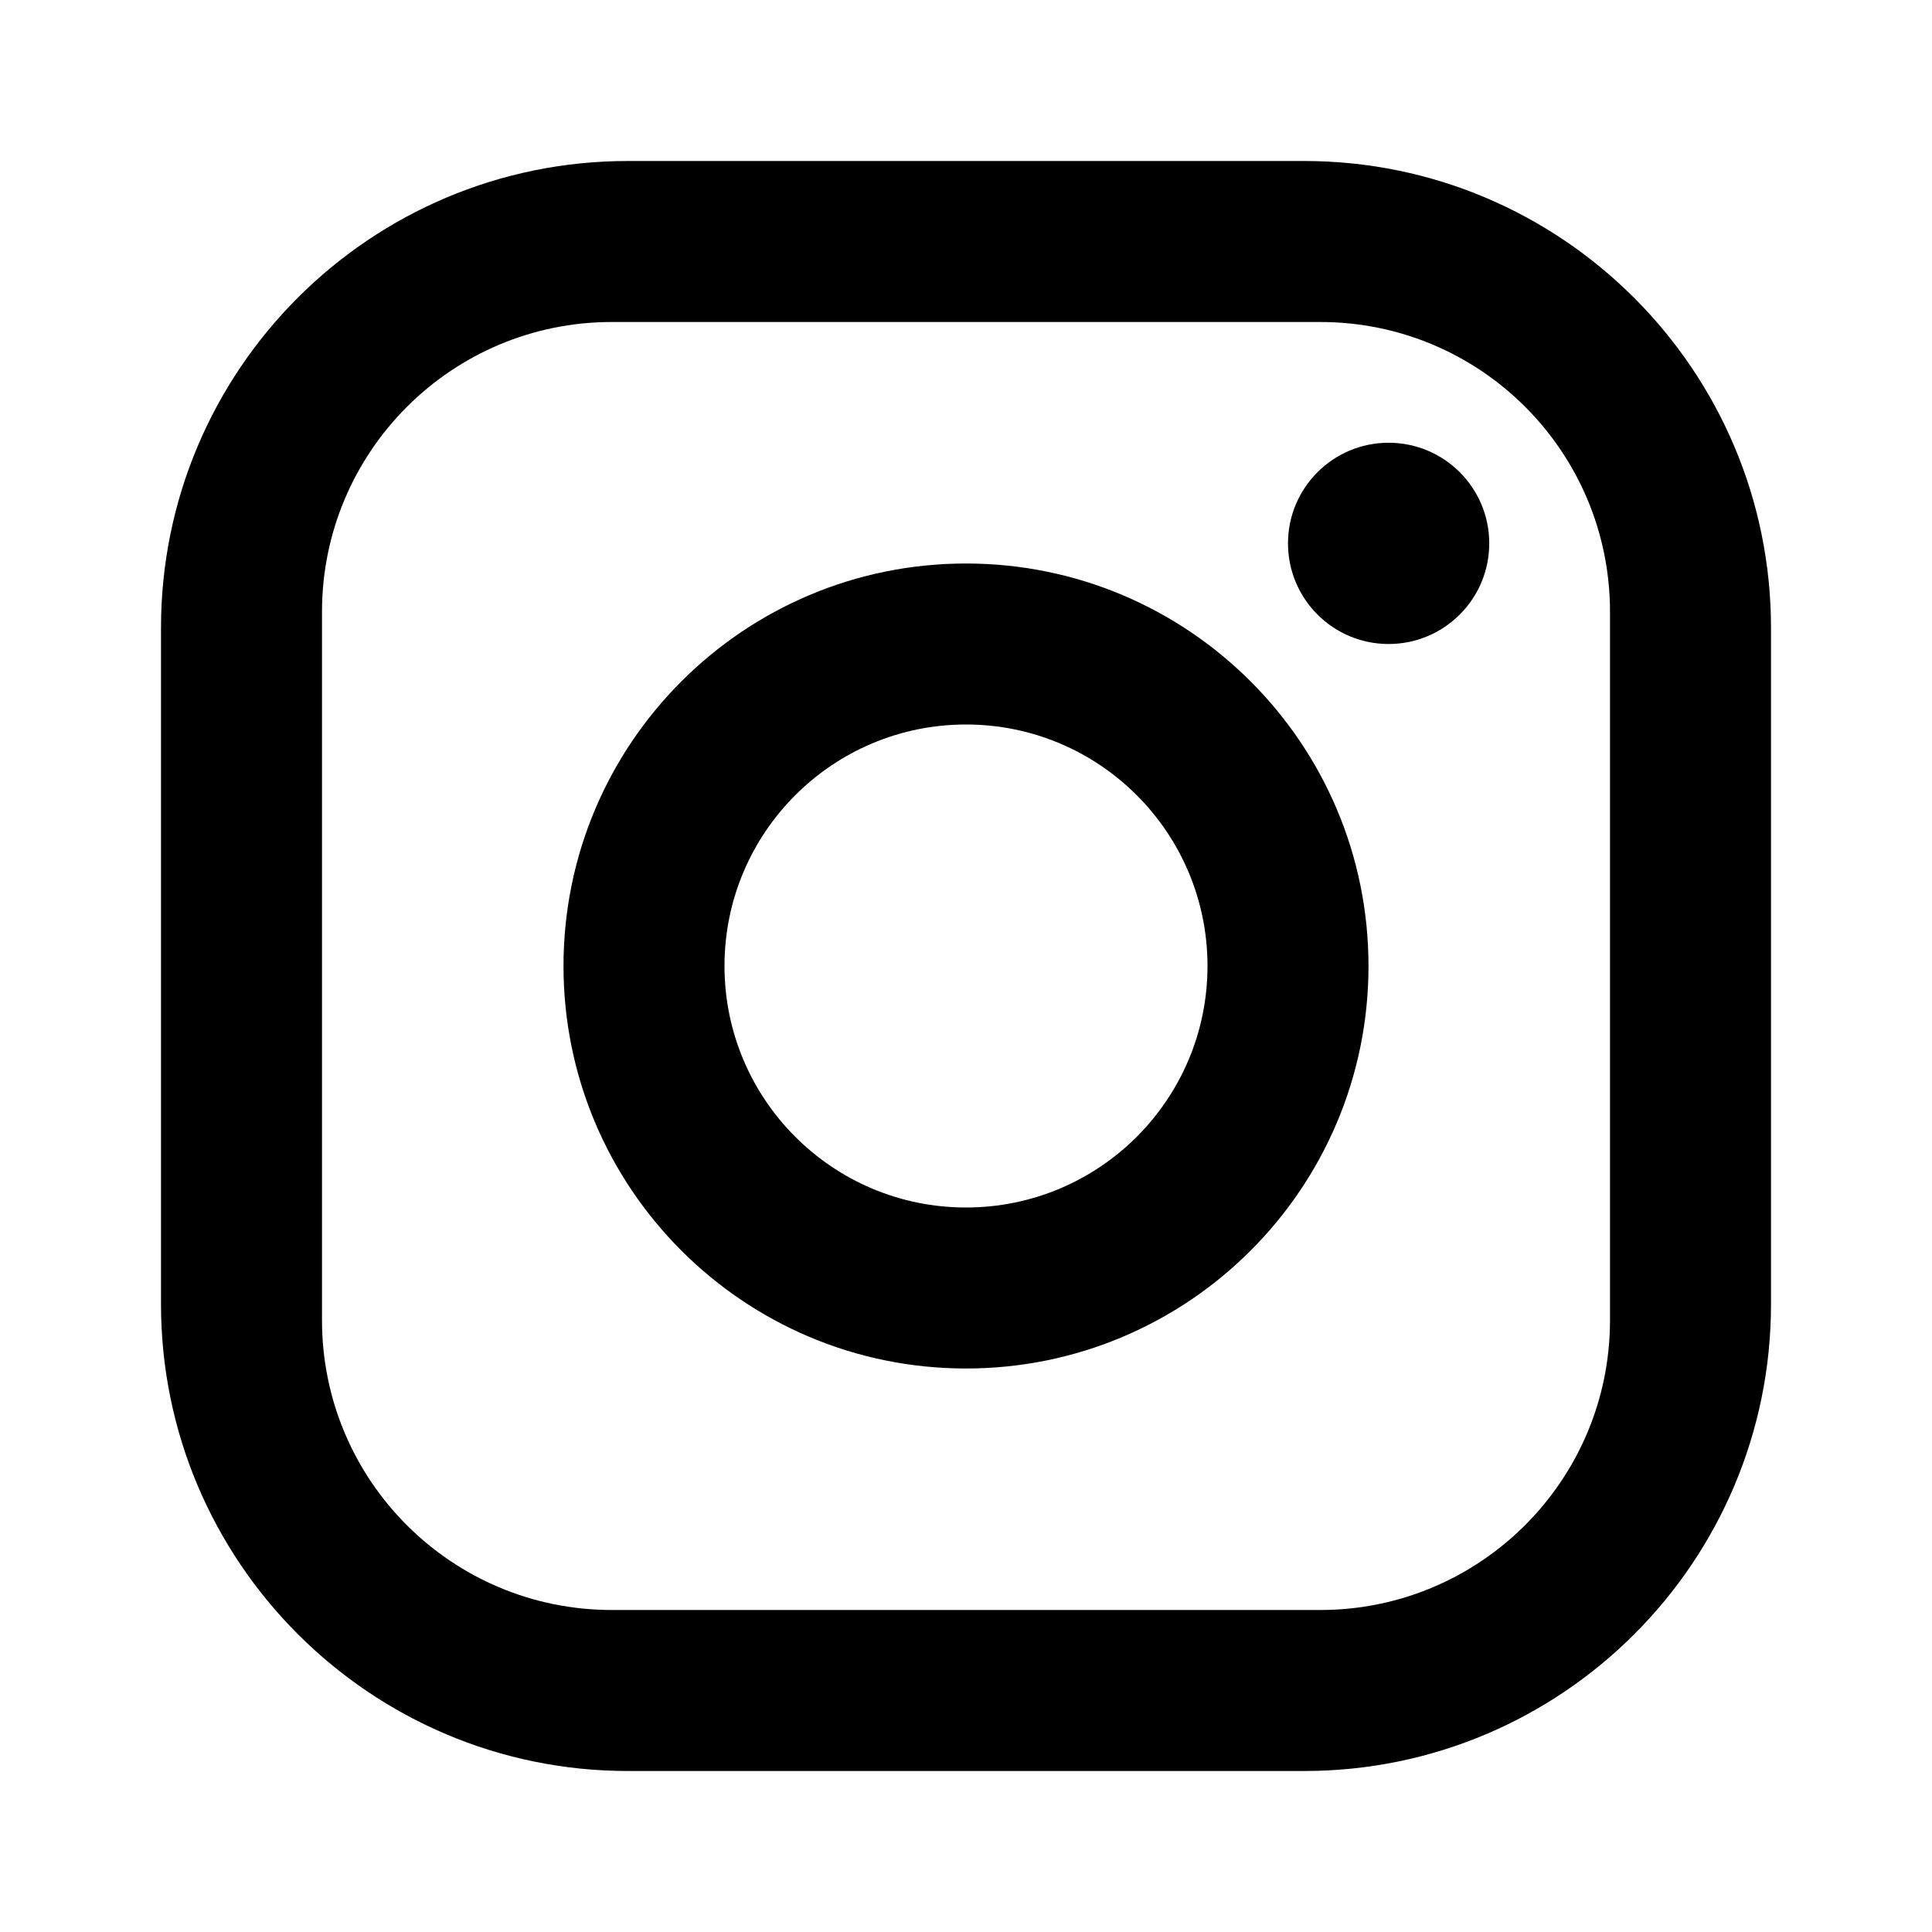
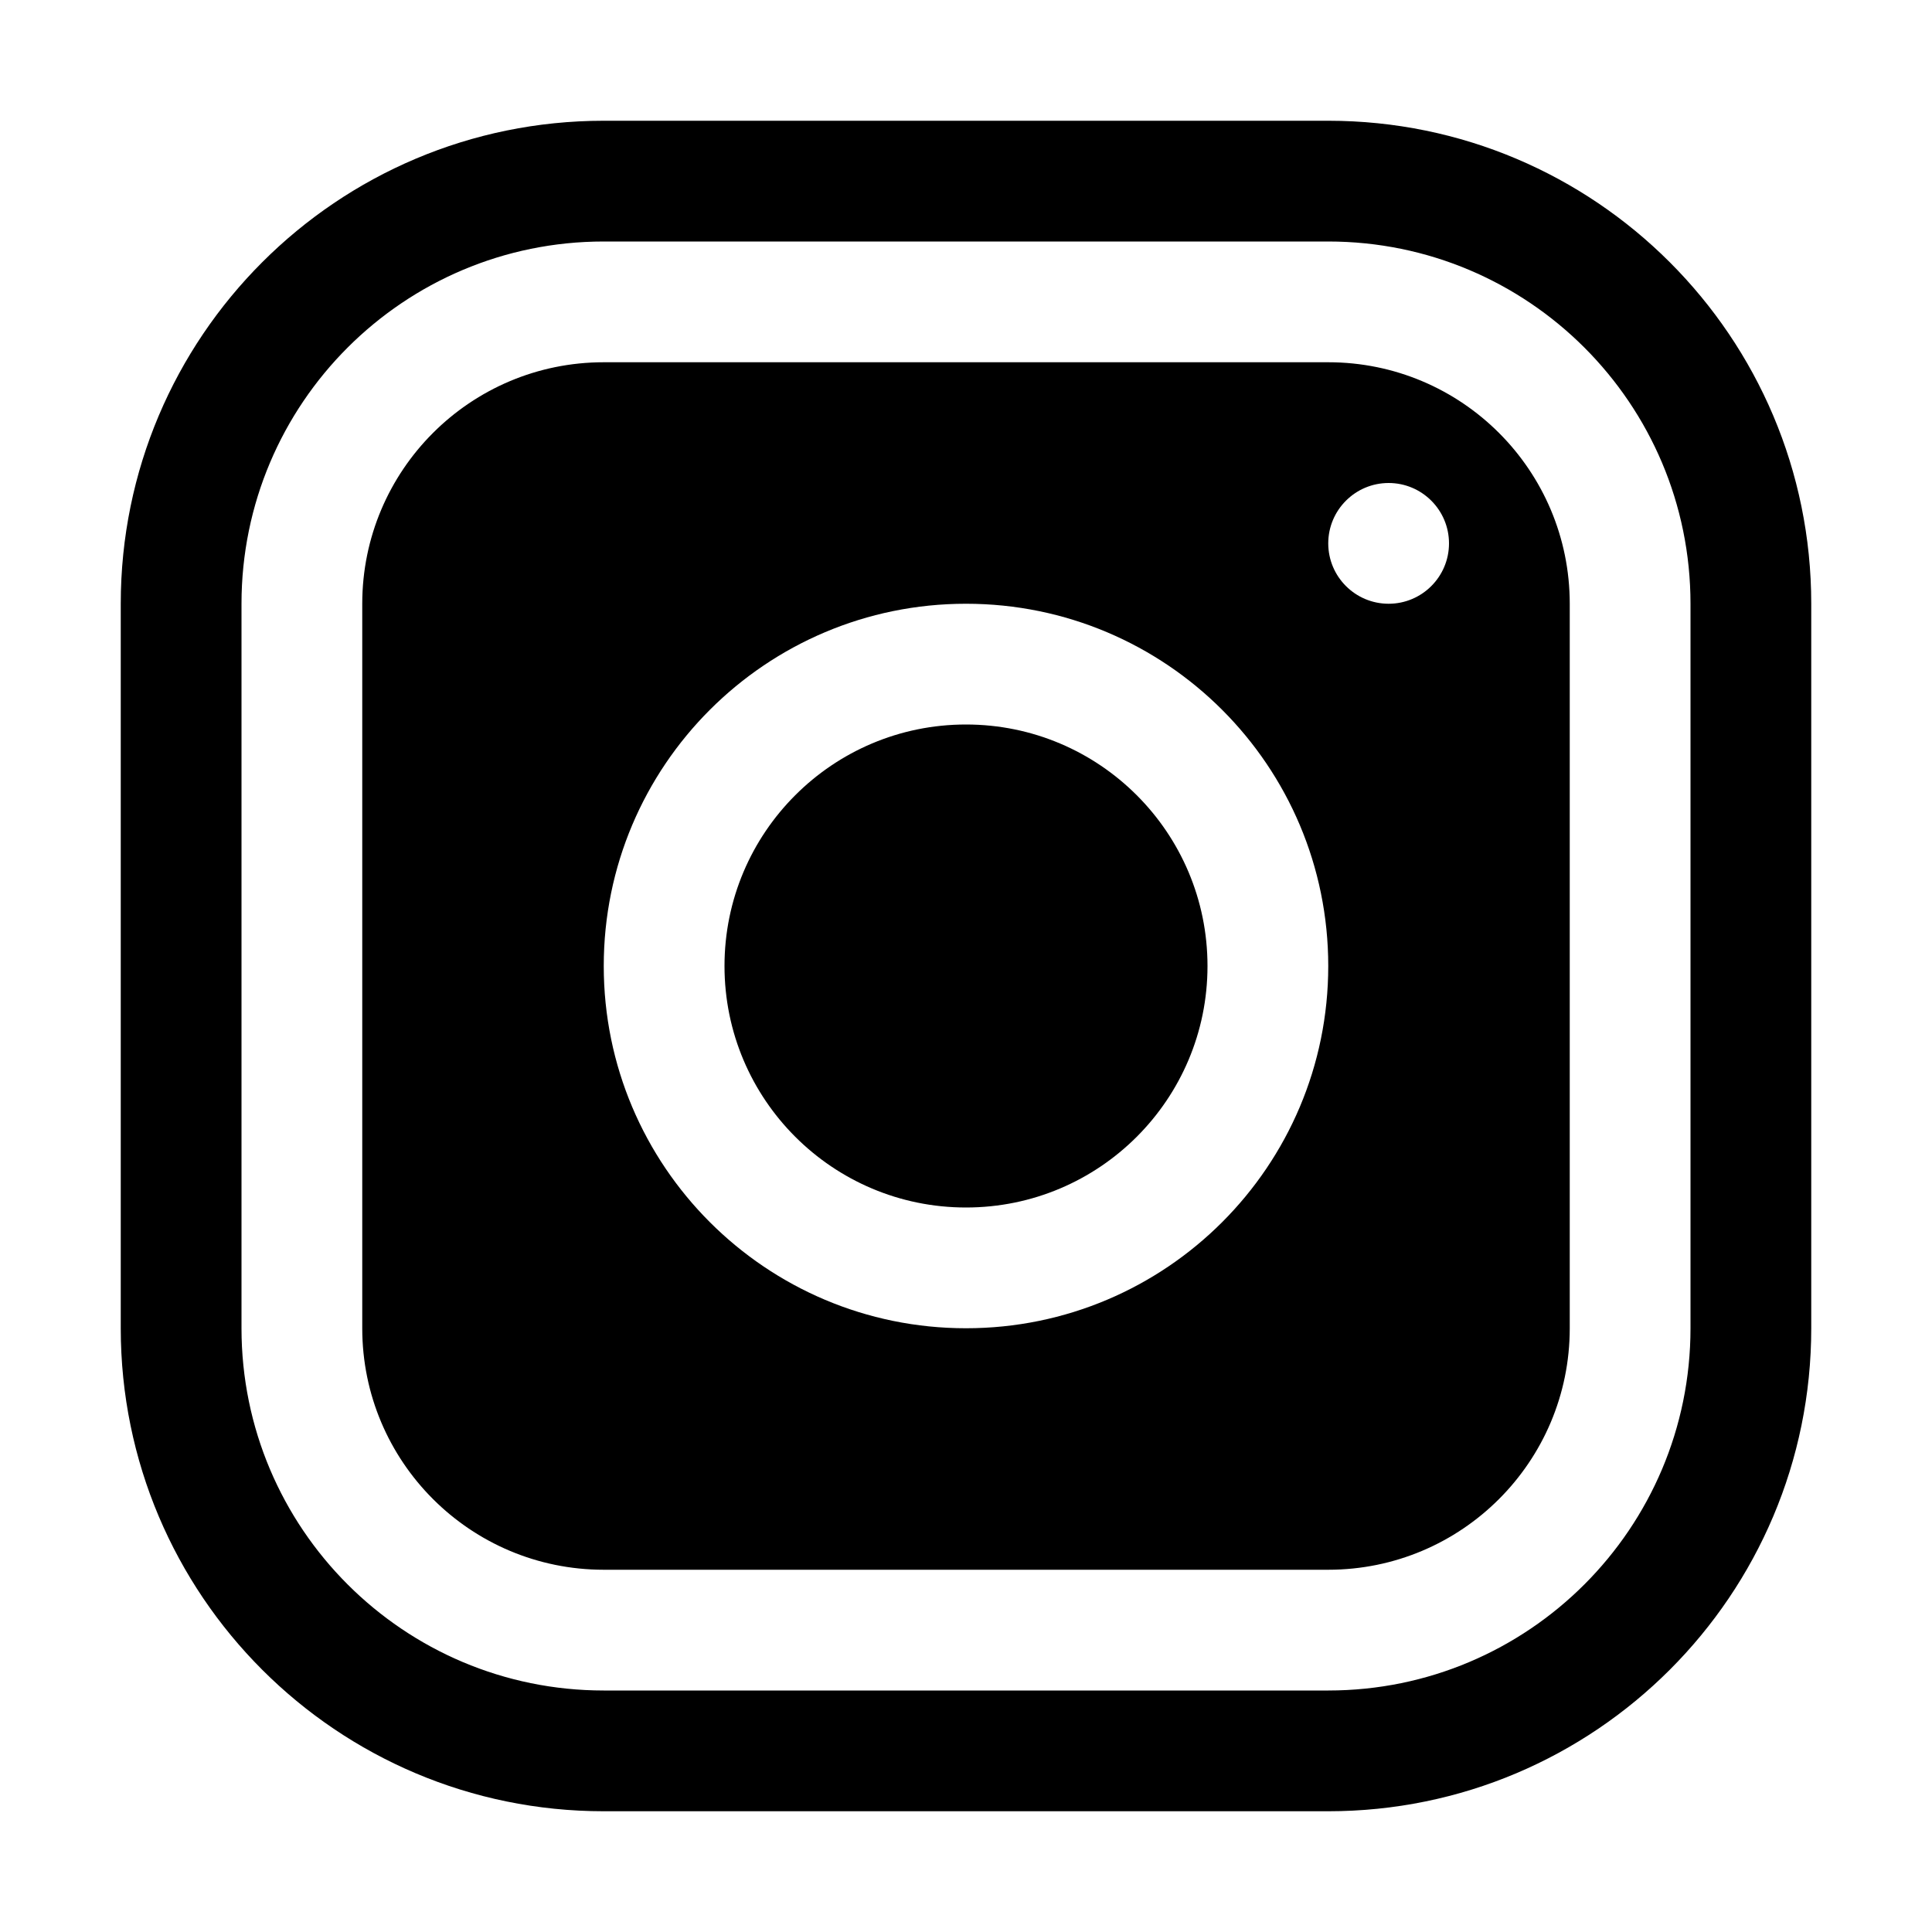
- <svg xmlns="http://www.w3.org/2000/svg" width="1em" height="1em" viewBox="0 0 24 24">
-   <path fill="currentColor" d="M7.8 2h8.4C19.4 2 22 4.6 22 7.8v8.4a5.8 5.8 0 0 1-5.8 5.8H7.8C4.6 22 2 19.4 2 16.2V7.8A5.8 5.8 0 0 1 7.8 2m-.2 2A3.6 3.6 0 0 0 4 7.6v8.8C4 18.39 5.61 20 7.6 20h8.8a3.6 3.6 0 0 0 3.6-3.6V7.6C20 5.61 18.39 4 16.4 4zm9.65 1.5a1.25 1.25 0 0 1 1.25 1.25A1.25 1.25 0 0 1 17.25 8A1.25 1.25 0 0 1 16 6.75a1.25 1.25 0 0 1 1.25-1.25M12 7a5 5 0 0 1 5 5a5 5 0 0 1-5 5a5 5 0 0 1-5-5a5 5 0 0 1 5-5m0 2a3 3 0 0 0-3 3a3 3 0 0 0 3 3a3 3 0 0 0 3-3a3 3 0 0 0-3-3" />
+ <svg xmlns="http://www.w3.org/2000/svg" viewBox="0 0 16 16" width="48px" height="48px">
+   <path d="M 5 1 C 2.791 1 1 2.791 1 5 L 1 11 C 1 13.209 2.791 15 5 15 L 11 15 C 13.209 15 15 13.209 15 11 L 15 5 C 15 2.791 13.209 1 11 1 L 5 1 z M 5 2 L 11 2 C 12.657 2 14 3.343 14 5 L 14 11 C 14 12.657 12.657 14 11 14 L 5 14 C 3.343 14 2 12.657 2 11 L 2 5 C 2 3.343 3.343 2 5 2 z M 5 3 C 3.895 3 3 3.895 3 5 L 3 11 C 3 12.105 3.895 13 5 13 L 11 13 C 12.105 13 13 12.105 13 11 L 13 5 C 13 3.895 12.105 3 11 3 L 5 3 z M 11.5 4 C 11.776 4 12 4.224 12 4.5 C 12 4.776 11.776 5 11.5 5 C 11.224 5 11 4.776 11 4.5 C 11 4.224 11.224 4 11.5 4 z M 8 5 C 9.657 5 11 6.343 11 8 C 11 9.657 9.657 11 8 11 C 6.343 11 5 9.657 5 8 C 5 6.343 6.343 5 8 5 z M 8 6 A 2 2 0 0 0 8 10 A 2 2 0 0 0 8 6 z" />
</svg>
